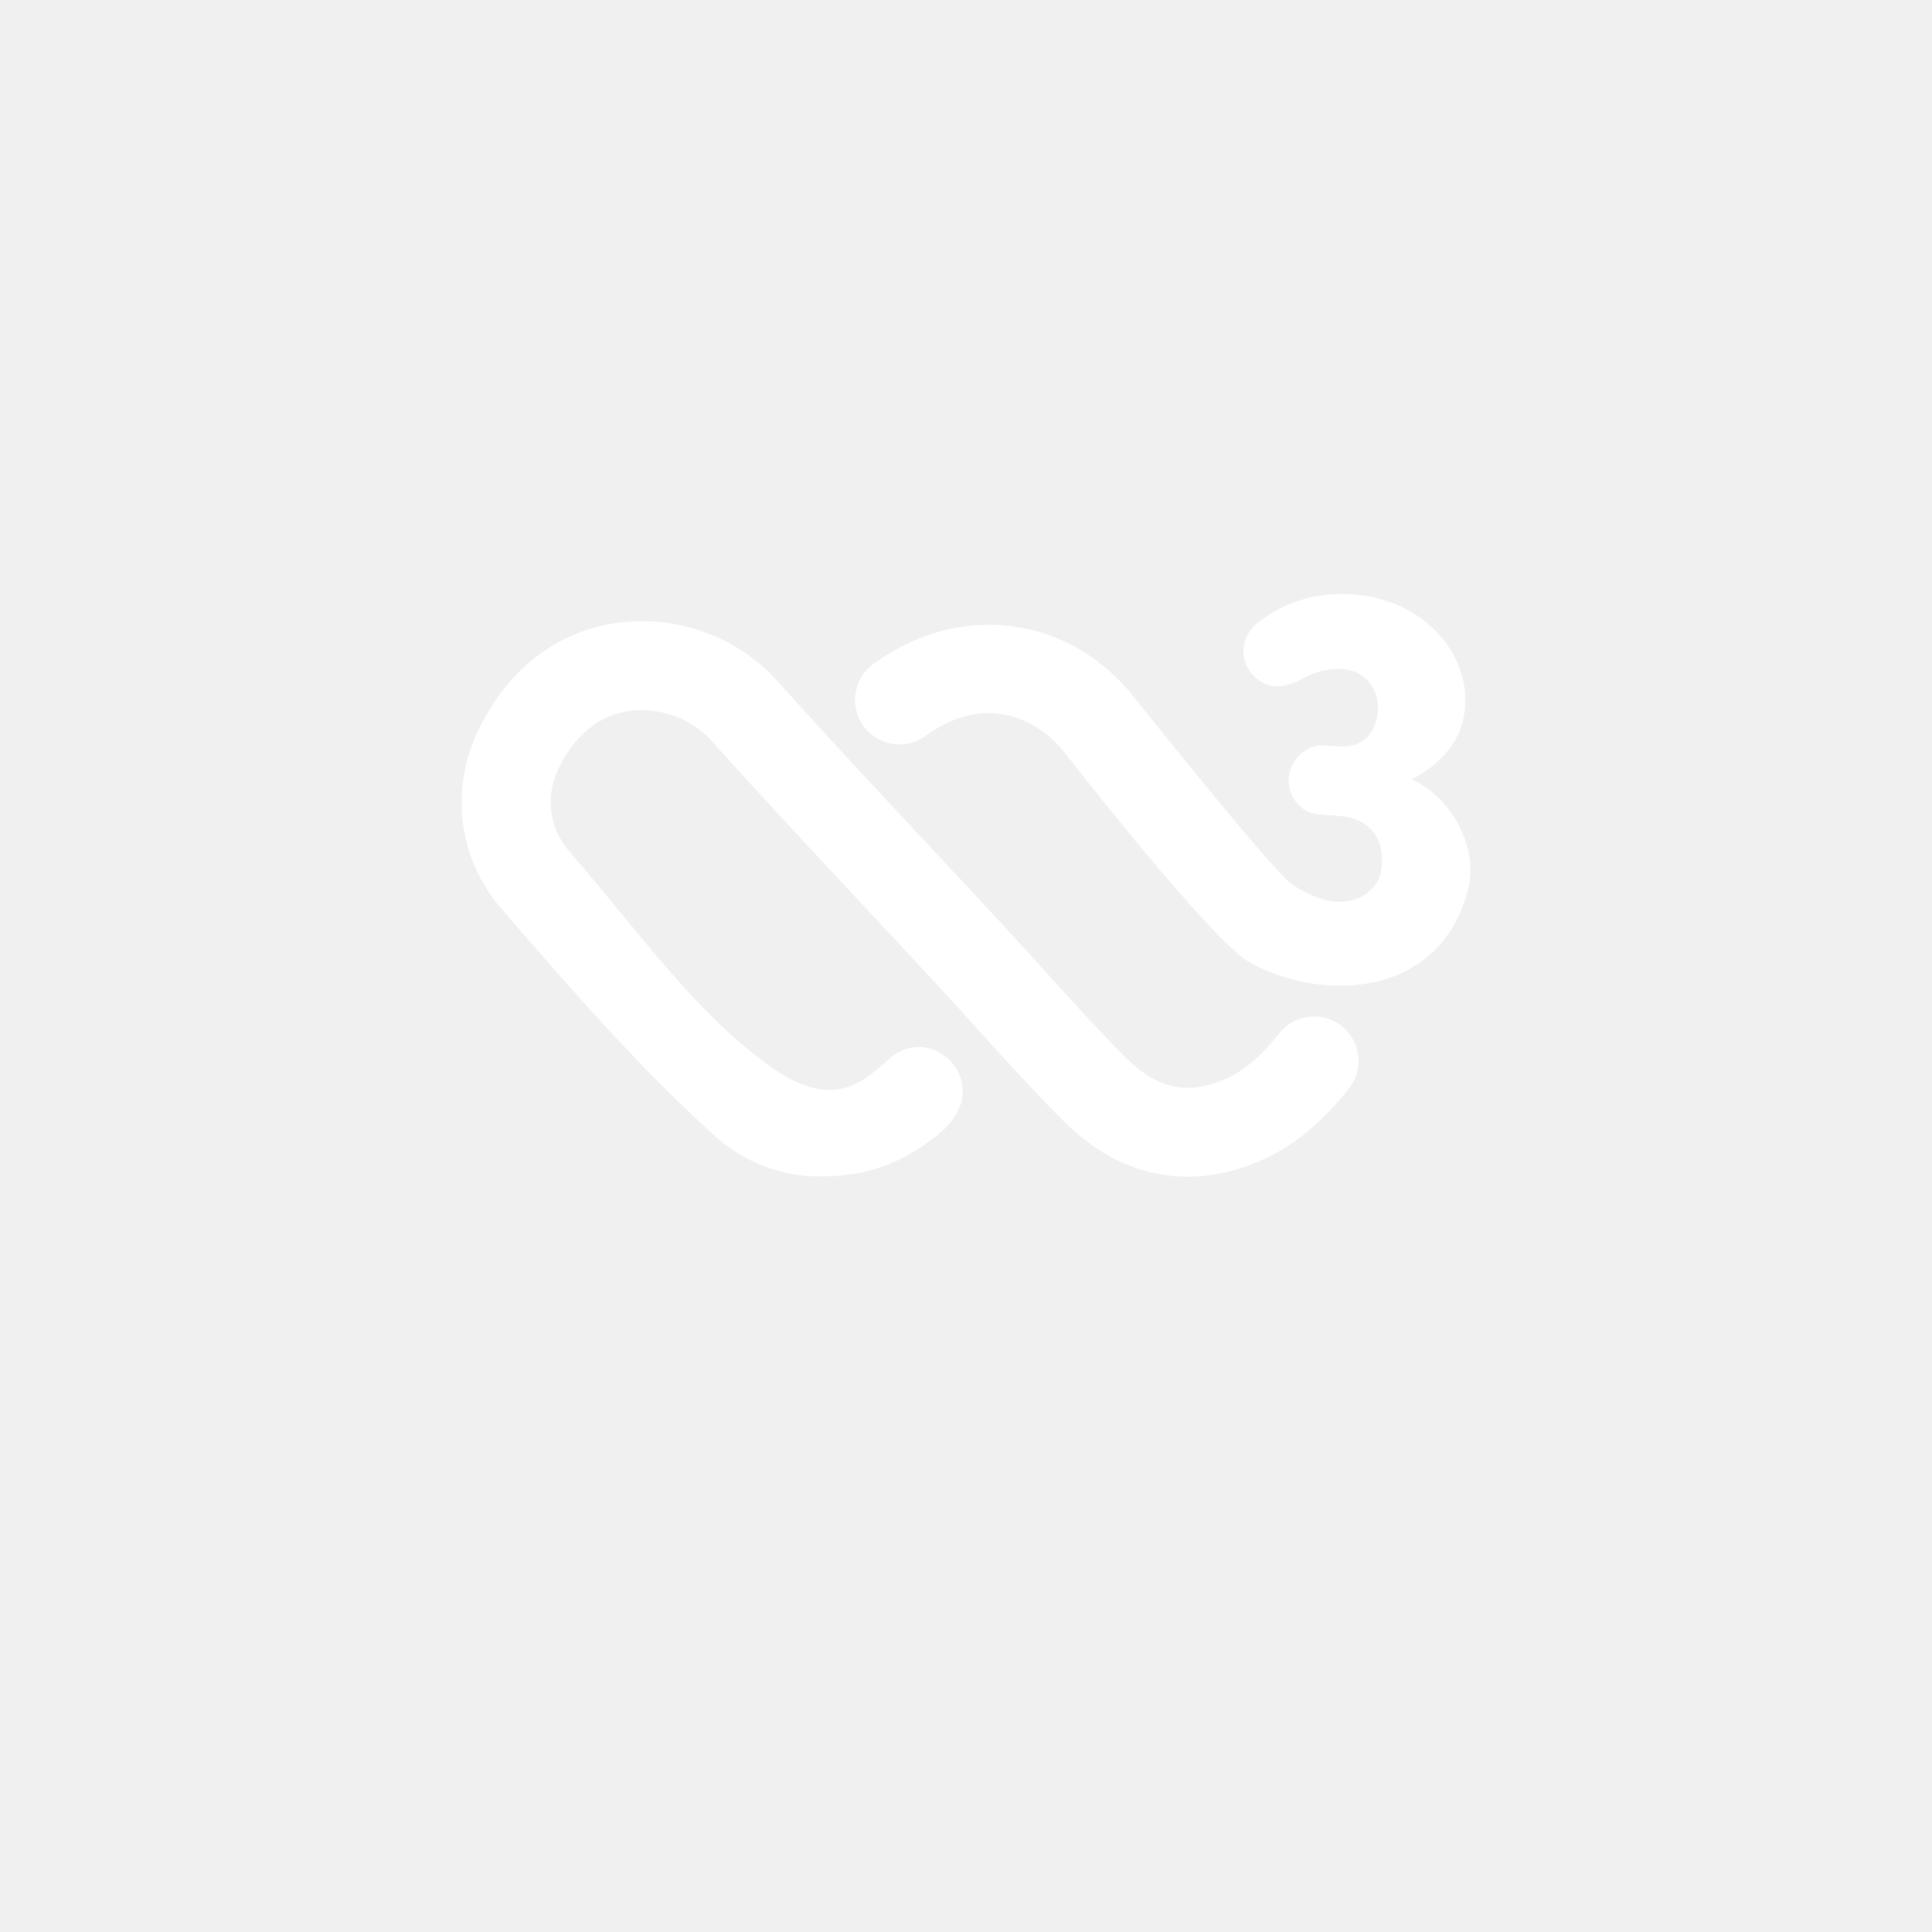
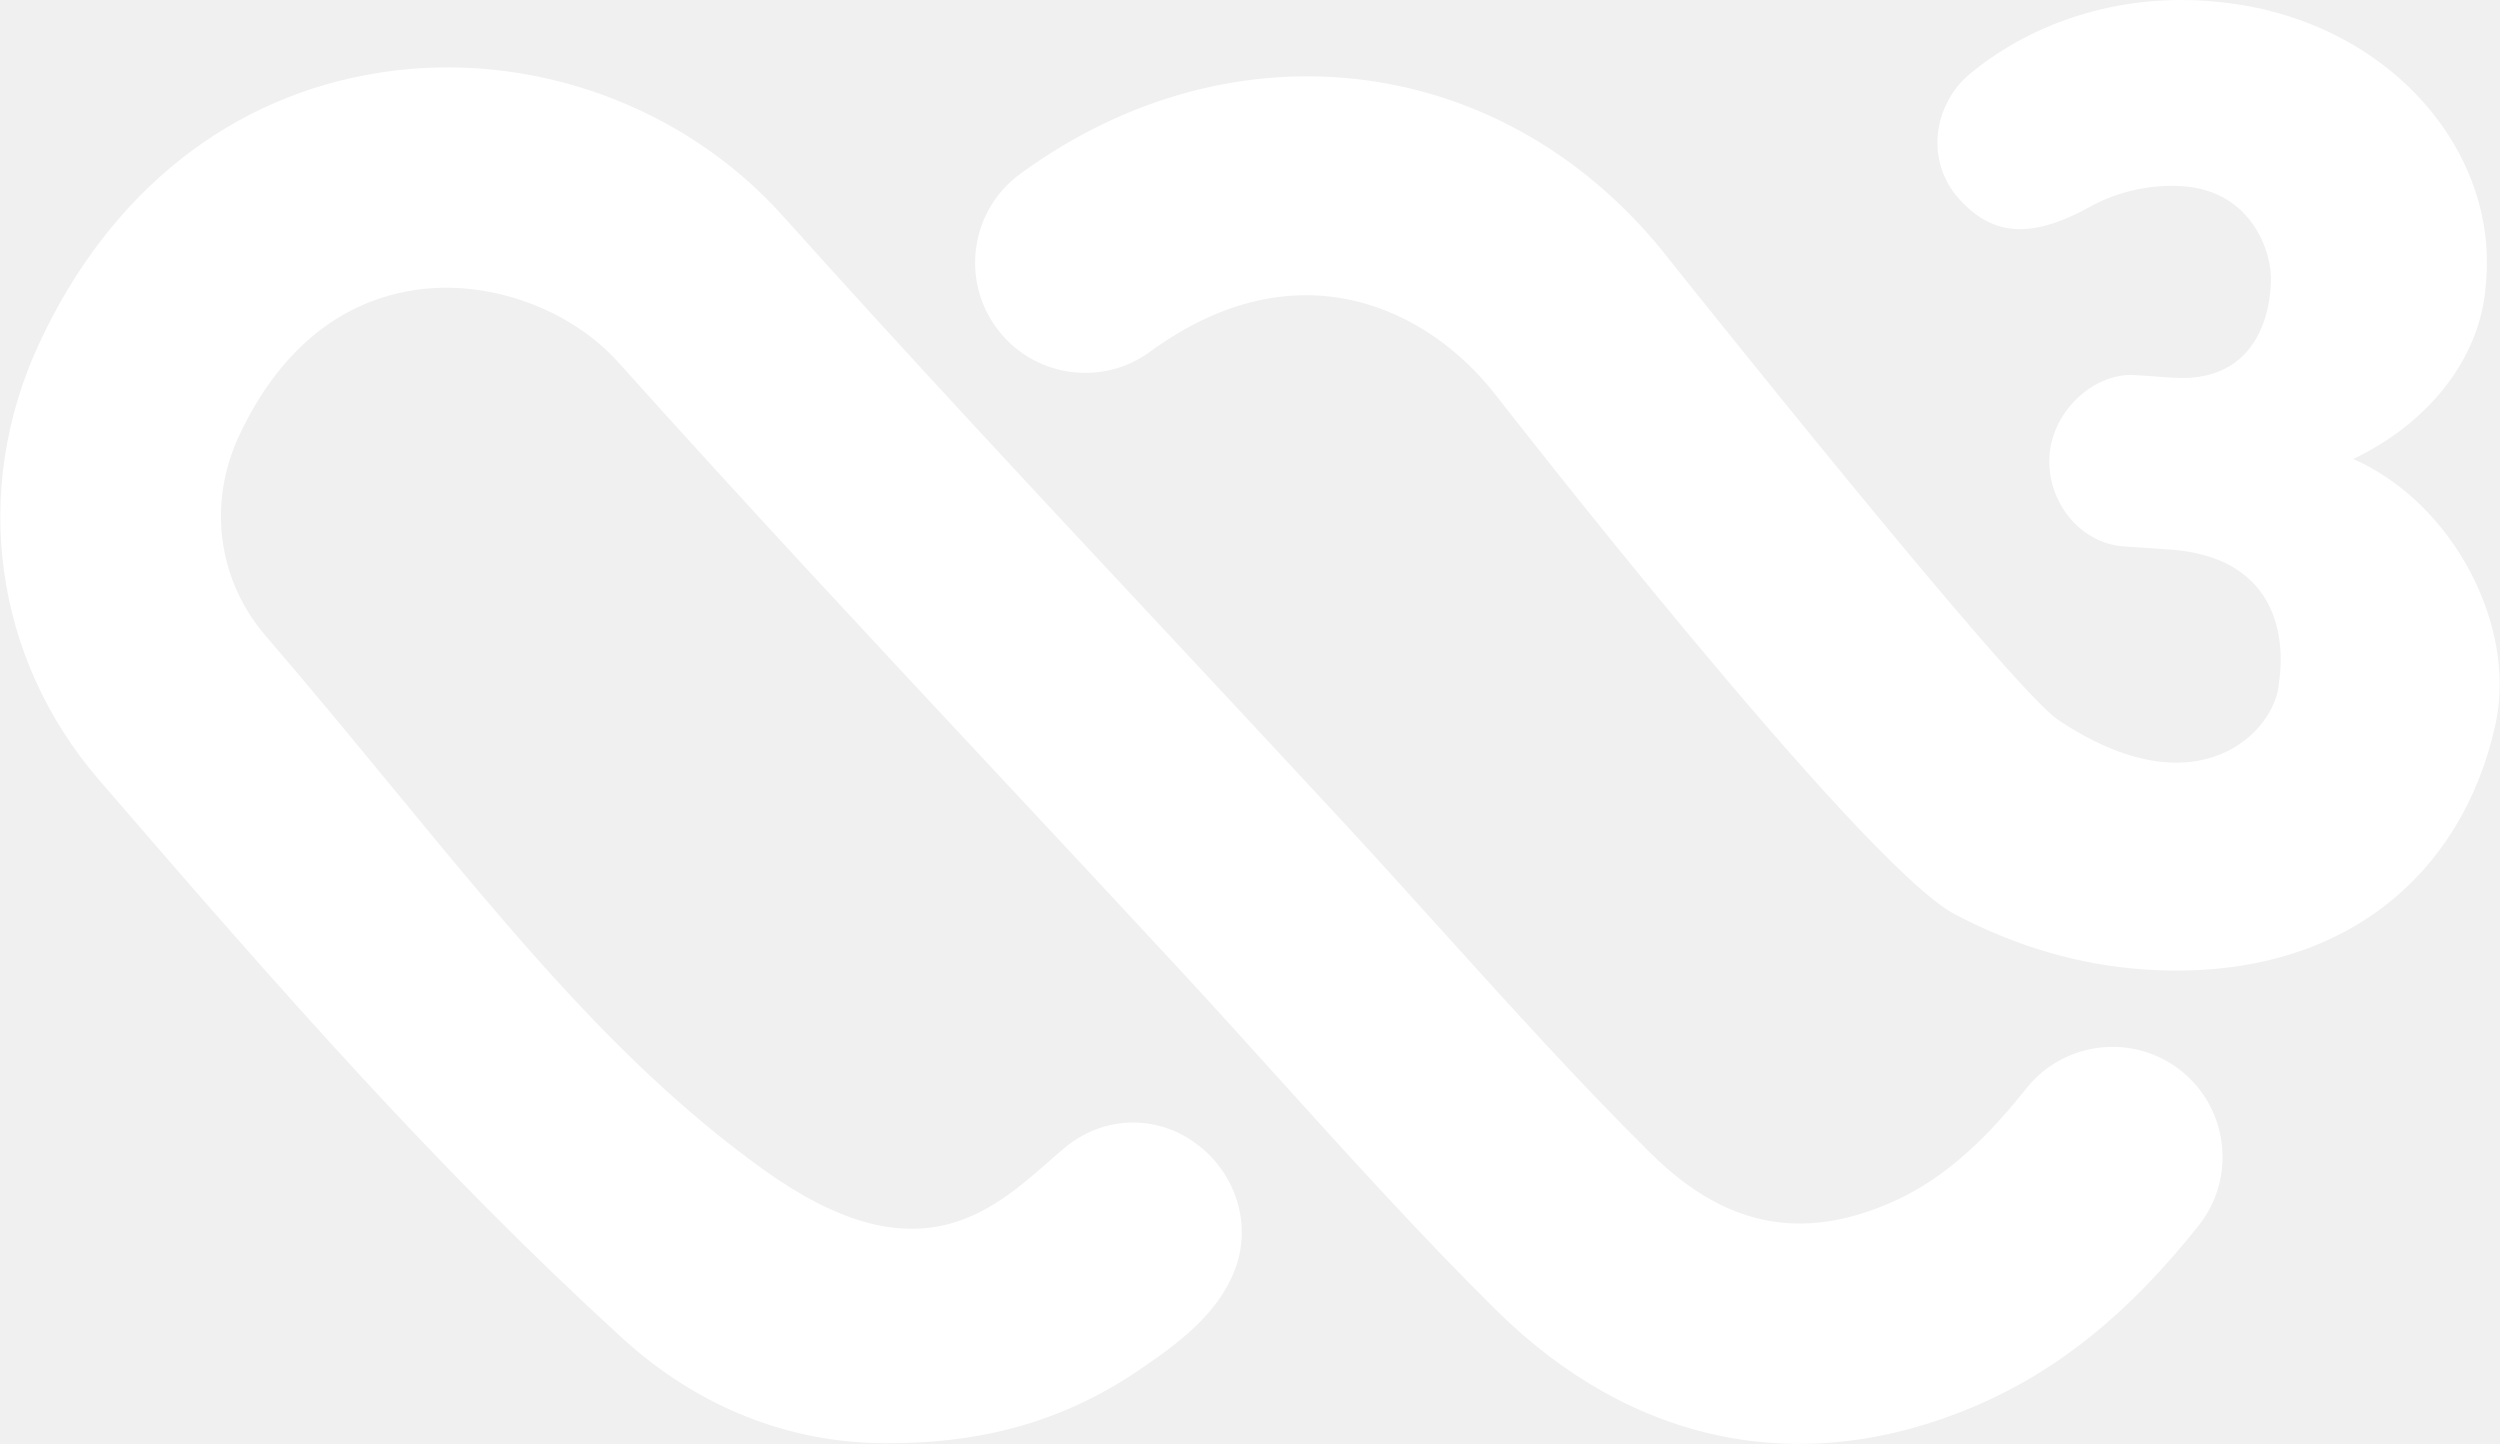
- <svg xmlns="http://www.w3.org/2000/svg" id="Layer_1" width="5in" height="5in" version="1.1" viewBox="0 0 360 360">
-   <defs>
-     <style>
-       .st0 {
-         fill: #fff;
-       }
-     </style>
-   </defs>
-   <path class="st0" d="M250.017,191.196c-3.576-2.839-8.798-2.235-11.637,1.341-3.516,4.433-6.71,7.102-10.351,8.655-6.715,2.857-12.407,1.65-17.909-3.802-5.392-5.342-10.646-11.162-15.743-16.803-2.493-2.76-4.991-5.526-7.521-8.259-4.323-4.669-8.669-9.319-13.01-13.973l-.383-.41c-9.443-10.107-19.204-20.559-28.62-31.058-7.466-8.328-19.001-12.453-30.099-10.784-11.342,1.696-20.513,8.955-25.827,20.435-5.12,11.056-3.387,23.619,4.516,32.786,13.904,16.126,25.633,29.458,39.372,41.999,5.618,5.125,12.416,7.853,19.656,7.89,4.696.023,11.775-.507,18.997-5.369,3.162-2.129,6.106-4.318,7.401-7.66,1.318-3.419.088-7.351-3-9.567-2.996-2.157-6.927-2.005-9.784.369-.36.299-.751.645-1.18,1.019-4.489,3.931-10.075,8.825-21.463.65-10.434-7.494-18.513-17.315-27.873-28.689-3.051-3.706-6.208-7.54-9.581-11.457-3.604-4.18-4.383-9.931-2.032-15.015,2.051-4.424,6.01-9.927,13.254-11.01,5.489-.825,11.641,1.369,15.314,5.461,9.494,10.591,19.329,21.126,28.841,31.306,4.457,4.77,8.913,9.545,13.347,14.333,2.484,2.682,4.936,5.397,7.425,8.153,5.226,5.784,10.627,11.761,16.333,17.416,10.3,10.208,23.103,12.793,36.067,7.277,6.226-2.659,11.577-6.978,16.831-13.6,2.834-3.572,2.235-8.789-1.341-11.632Z" />
-   <path class="st0" d="M262.976,145.189c5.355-2.539,9.568-7.319,9.969-13.116,1.019-10.065-7.268-19.697-19.458-21.186-7.484-.949-14.43,1.268-19.352,5.346-2.631,2.189-3.341,6.24-1.06,9.097,2.493,2.973,5.369,3.493,10.075.908,1.687-.959,4.221-1.756,7.01-1.562,5.258.364,6.765,5.102,6.618,7.254-.023.318.009,7.655-7.397,7.143l-2.793-.193c-3.111-.212-6.222,2.696-6.452,6.023-.249,3.54,2.341,6.632,5.563,6.858l3.433.235c9.448.655,8.462,8.673,8.263,9.955-.184,3.687-6.102,9.941-16.656,2.83-3.581-2.41-29.122-34.491-29.122-34.491-12.102-15.646-32.666-18.402-48.893-6.549-1.783,1.304-2.959,3.226-3.3,5.415-.336,2.184.193,4.374,1.498,6.157,1.304,1.783,3.226,2.959,5.411,3.3,2.198.341,4.378-.193,6.162-1.498,11.07-8.088,20.937-3.268,26.011,3.295,0,0,27.422,35.27,34.482,39.007,4.581,2.424,9.365,3.825,14.227,4.162,14.923,1.032,24.011-7.19,26.463-18.453,1.608-7.383-3.166-16.61-10.701-19.937Z" />
+ <svg xmlns="http://www.w3.org/2000/svg" width="2.611in" height="1.508in" version="1.1" viewBox="0 0 187.978 108.595" id="svg6">
+   <defs id="defs10" />
+   <path d="M 164.006,80.526 C 160.429,77.688 155.208,78.291 152.369,81.868 148.852,86.301 145.659,88.97 142.018,90.523 135.303,93.38 129.611,92.173 124.108,86.721 118.716,81.379 113.462,75.559 108.365,69.917 105.872,67.157 103.374,64.392 100.844,61.659 96.521,56.99 92.175,52.34 87.834,47.685 L 87.451,47.275 C 78.008,37.169 68.247,26.716 58.832,16.218 51.366,7.89 39.83,3.765 28.733,5.433 17.391,7.129 8.219,14.388 2.906,25.868 -2.214,36.924 -0.482,49.487 7.422,58.654 21.326,74.78 33.056,88.112 46.794,100.653 52.412,105.777 59.21,108.506 66.45,108.542 71.146,108.566 78.225,108.036 85.447,103.173 88.608,101.044 91.553,98.855 92.848,95.514 94.166,92.094 92.936,88.163 89.848,85.946 86.852,83.79 82.921,83.941 80.064,86.315 79.704,86.614 79.312,86.96 78.884,87.334 74.395,91.265 68.809,96.159 57.421,87.983 46.987,80.49 38.909,70.669 29.548,59.295 26.497,55.589 23.34,51.755 19.967,47.837 16.363,43.657 15.584,37.906 17.934,32.822 19.985,28.398 23.944,22.895 31.189,21.812 36.678,20.987 42.83,23.181 46.503,27.274 55.997,37.864 65.832,48.4 75.344,58.58 79.801,63.35 84.257,68.125 88.691,72.913 91.175,75.595 93.627,78.31 96.116,81.066 101.342,86.85 106.743,92.827 112.449,98.482 122.749,108.69 135.552,111.275 148.516,105.759 154.742,103.1 160.093,98.781 165.347,92.159 168.181,88.587 167.582,83.37 164.006,80.526 Z" id="path2" style="fill:#ffffff" />
+   <path d="M 176.964,34.52 C 182.32,31.981 186.532,27.202 186.933,21.404 187.952,11.339 179.665,1.707 167.475,0.218 159.991,-0.731 153.046,1.486 148.124,5.564 145.492,7.753 144.782,11.804 147.064,14.662 149.557,17.634 152.433,18.155 157.138,15.57 158.825,14.611 161.36,13.814 164.148,14.007 169.406,14.371 170.913,19.109 170.766,21.261 170.743,21.579 170.775,28.916 163.369,28.405 L 160.576,28.211 C 157.465,27.999 154.354,30.907 154.124,34.234 153.875,37.774 156.465,40.866 159.687,41.092 L 163.12,41.327 C 172.568,41.982 171.582,50.001 171.384,51.282 171.199,54.969 165.282,61.223 154.728,54.112 151.147,51.701 125.606,19.621 125.606,19.621 113.504,3.974 92.94,1.218 76.713,13.072 74.929,14.376 73.754,16.298 73.413,18.487 73.076,20.671 73.606,22.86 74.911,24.644 76.215,26.427 78.137,27.603 80.321,27.944 82.519,28.285 84.699,27.75 86.483,26.446 97.553,18.358 107.42,23.178 112.494,29.741 112.494,29.741 139.916,65.011 146.976,68.749 151.557,71.173 156.341,72.574 161.203,72.91 176.126,73.943 185.214,65.721 187.666,54.457 189.274,47.074 184.5,37.848 176.964,34.52 Z" id="path4" style="fill:#ffffff" />
</svg>
